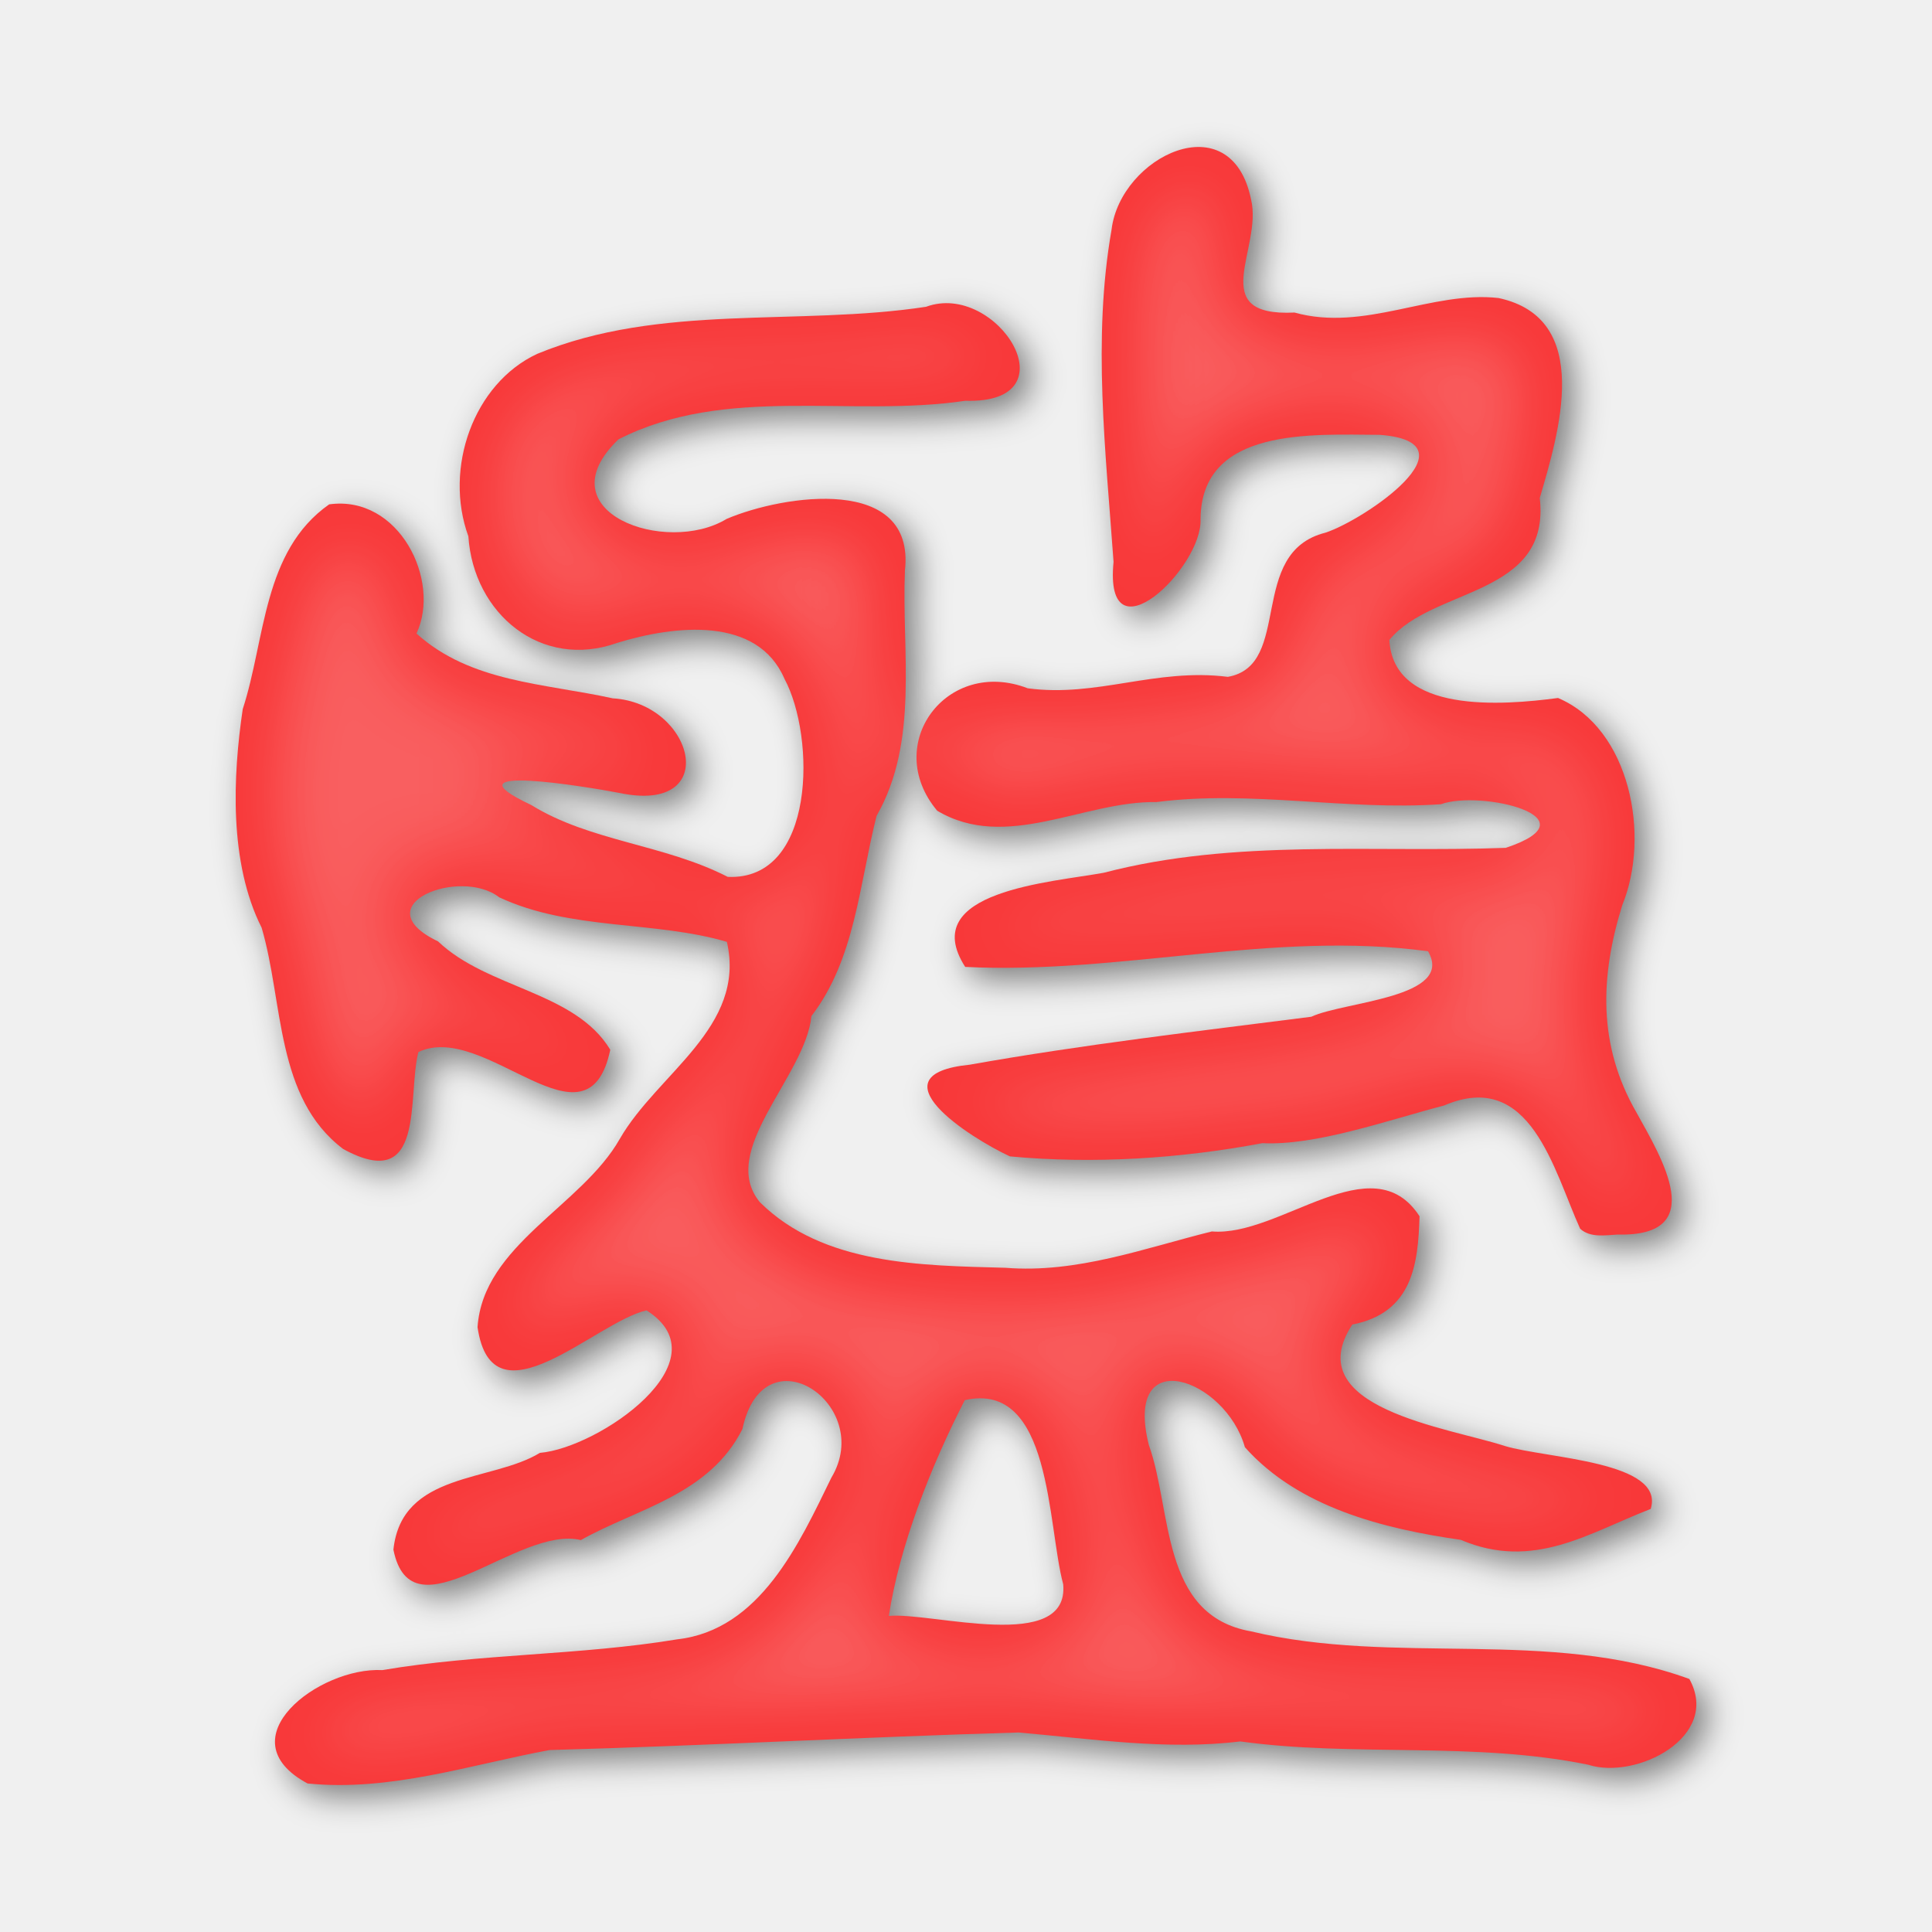
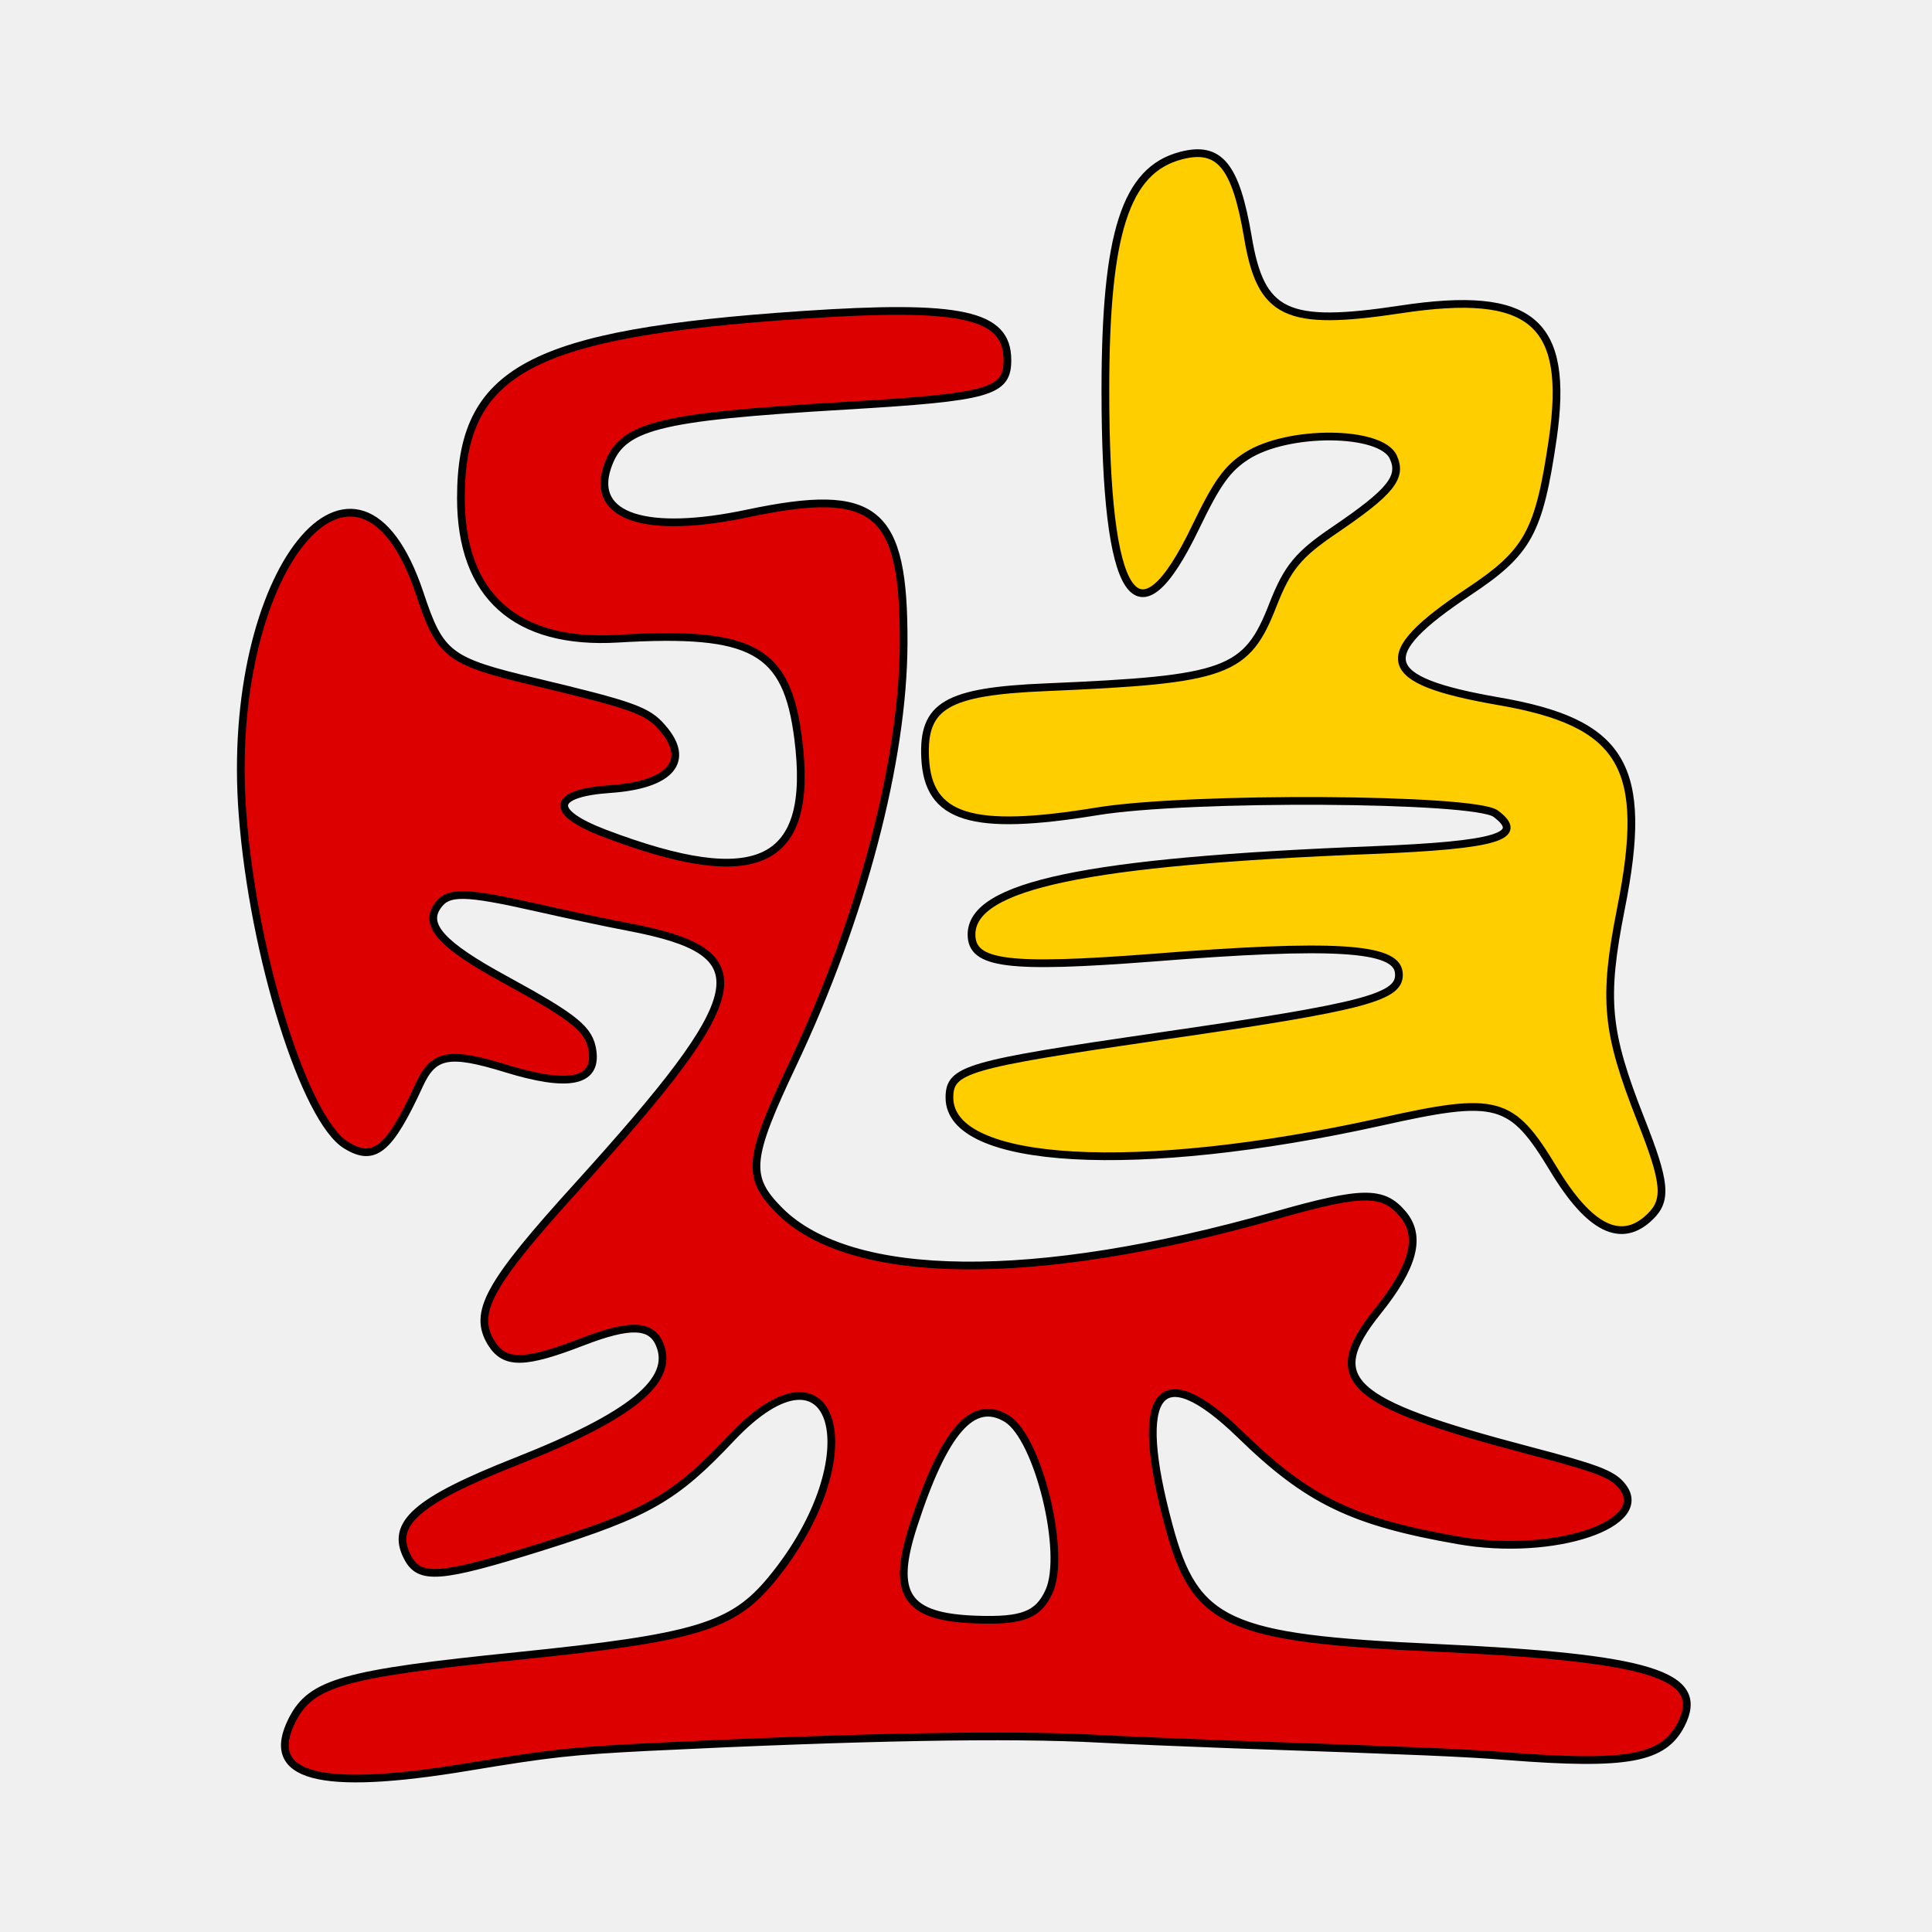
- <svg xmlns="http://www.w3.org/2000/svg" version="1.1" id="svg3013" width="350" height="350" viewBox="0 0 350 350">
-   <defs id="defs3017">
-     <filter style="color-interpolation-filters:sRGB;" id="filter3352" x="-0.027" y="-0.024" width="1.062" height="1.055">
-       <feFlood flood-opacity="0.498" flood-color="rgb(0,0,0)" result="flood" id="feFlood3342" />
-       <feComposite in="flood" in2="SourceGraphic" operator="in" result="composite1" id="feComposite3344" />
-       <feGaussianBlur in="composite1" stdDeviation="3" result="blur" id="feGaussianBlur3346" />
-       <feOffset dx="2" dy="2" result="offset" id="feOffset3348" />
-       <feComposite in="offset" in2="offset" operator="atop" result="composite2" id="feComposite3350" />
-     </filter>
-     <filter style="color-interpolation-filters:sRGB;" id="filter3404" x="-0.073" y="-0.065" width="1.145" height="1.129">
-       <feGaussianBlur stdDeviation="8" result="blur" id="feGaussianBlur3396" />
-       <feComposite in="SourceGraphic" in2="blur" operator="atop" result="composite1" id="feComposite3398" />
-       <feComposite in2="composite1" operator="in" result="composite2" id="feComposite3400" />
-       <feComposite in2="composite2" operator="in" result="composite3" id="feComposite3402" />
-     </filter>
-   </defs>
-   <g id="g3019">
-     <path style="display:inline;fill:#000000;filter:url(#filter3352)" d="m 55.719,323.092 c -15.052,-8.075 2.073,-21.134 13.537,-20.536 17.687,-2.99 35.772,-2.654 53.414,-5.571 15.027,-1.683 22.082,-17.295 27.946,-29.297 7.916,-13.211 -12.268,-26.877 -16.123,-8.796 -6.054,11.988 -19.172,14.408 -29.264,20.105 -11.389,-2.755 -30.655,18.174 -33.958,1.741 1.49,-14.174 17.828,-12.206 26.536,-17.537 10.677,-0.893 33.645,-16.733 19.321,-25.812 -9.209,2.035 -27.929,21.367 -30.617,3.045 1.003,-14.922 18.894,-21.953 25.779,-34.127 6.82,-11.86 22.94,-20.227 19.392,-35.682 -13.079,-3.863 -28.336,-2.029 -41.236,-8.067 -7.114,-5.534 -24.796,1.431 -11.084,7.989 8.964,8.567 24.78,9.032 31.197,19.627 -4.159,19.68 -22.667,-5.339 -34.765,0.414 -2.066,8.016 1.433,25.807 -13.633,17.556 -12.303,-9.316 -10.775,-26.54 -14.762,-40.079 -5.943,-11.807 -5.22,-27.462 -3.424,-39.608 4.122,-12.599 3.599,-28.618 15.655,-37.086 12.663,-1.759 20.325,13.804 15.821,23.396 9.781,8.86 23.141,9.014 35.547,11.743 14.782,0.866 19.886,21.063 1.228,17.141 -5.834,-1.12 -32.264,-5.497 -15.981,2.188 10.685,6.609 24.086,7.112 35.593,13.016 15.977,0.715 15.927,-25.393 10.265,-35.91 -4.893,-11.315 -19.725,-9.723 -30.301,-6.48 -13.764,4.934 -26.034,-5.294 -26.952,-19.31 -4.487,-12.324 0.916,-27.649 12.451,-33.04 22.321,-9.216 47.138,-4.984 70.457,-8.536 12.867,-4.734 26.93,17.655 7.109,17.023 -20.818,3.094 -43.306,-2.947 -62.815,6.98 -13.735,13.168 8.631,21.117 19.587,14.422 10.329,-4.397 34.232,-8.025 32.297,9.344 -0.611,14.885 2.608,30.875 -5.146,44.479 -3.172,12.633 -3.876,25.905 -11.791,36.246 -1.09,10.947 -17.019,24.391 -9.346,33.712 11.491,11.412 29.256,11.471 44.495,11.888 12.979,1.033 25.065,-3.523 37.391,-6.585 12.352,1.028 29.068,-15.966 37.626,-2.744 -0.268,8.547 -1.199,17.459 -12.187,19.614 -9.877,15.113 17.331,18.636 27.635,21.998 7.451,2.261 29.125,2.751 26.425,11.404 -11.208,4.321 -21.206,11.21 -34.406,5.597 -14.055,-2.016 -29.377,-5.856 -39.107,-16.781 -3.496,-12.441 -22.062,-19.074 -17.403,-0.407 4.26,11.821 2.054,30.87 18.487,33.761 26.053,6.266 54,-0.634 79.435,8.632 5.774,10.489 -9.62,18.338 -18.323,15.533 -20.726,-4.247 -42.251,-1.369 -63.048,-4.219 -13.28,1.63 -26.698,-0.454 -40.142,-1.617 -28.326,0.817 -56.638,2.4 -84.968,3.177 -14.496,2.678 -28.797,7.56 -43.844,6.057 z M 192.612,287.017 c -2.914,-10.847 -2.049,-36.924 -17.831,-33.369 -6.16,11.991 -11.838,26.448 -13.755,39.091 7.817,-0.718 32.695,6.825 31.586,-5.722 z m 93.647,-64.42 c -4.779,-10.506 -8.954,-29.056 -24.624,-22.336 -10.679,2.812 -23.314,7.31 -32.951,6.833 -14.993,2.814 -30.548,3.81 -45.727,2.397 -7.38,-3.429 -25.034,-14.813 -7.282,-16.61 20.522,-3.65 41.183,-6.039 61.876,-8.684 5.983,-2.791 26.056,-3.411 21.149,-11.866 -27.992,-3.791 -55.851,4.236 -83.843,2.834 -8.871,-13.785 15.791,-15.323 25.129,-17.061 23.771,-6.205 48.52,-3.601 72.804,-4.509 16.564,-5.528 -4.647,-10.524 -11.749,-7.901 -17.198,1.188 -34.313,-2.605 -51.533,-0.394 -13.194,-0.219 -27.201,9.019 -39.721,1.573 -10.071,-11.996 1.723,-27.844 16.392,-22.18 12.53,1.696 23.141,-3.721 36.254,-2.073 11.867,-2.089 3.416,-22.542 17.685,-26.119 7.055,-2.308 27.75,-16.373 9.838,-17.726 -12.205,-0.045 -32.334,-1.452 -32.467,15.26 0.409,8.782 -17.558,26.066 -15.757,7.758 -1.414,-19.918 -3.839,-40.406 -0.367,-60.156 1.564,-13.244 21.673,-23.13 25.273,-5.514 2.158,8.884 -8.398,21.29 7.881,20.501 12.68,3.545 24.874,-4.005 36.968,-2.63 17.282,3.729 10.867,24.561 7.456,36.224 2.036,17.906 -19.441,16.112 -27.248,25.719 0.737,13.442 20.544,11.845 30.558,10.512 13.028,5.522 16.804,24.916 11.631,37.54 -4.018,12.965 -4.437,25.352 2.547,37.5 4.537,8.209 13.396,22.58 -3.394,22.164 -2.206,0.113 -4.948,0.626 -6.777,-1.055 z" id="path3121" />
-     <path style="display:inline;fill:#f83839;fill-opacity:1" d="m 286.259,222.596 c -4.779,-10.506 -8.954,-29.056 -24.624,-22.336 -10.679,2.812 -23.314,7.31 -32.951,6.833 -14.993,2.814 -30.548,3.81 -45.727,2.397 -7.38,-3.429 -25.034,-14.813 -7.282,-16.61 20.522,-3.65 41.183,-6.039 61.876,-8.684 5.983,-2.791 26.056,-3.411 21.149,-11.866 -27.992,-3.791 -55.851,4.236 -83.843,2.834 -8.871,-13.785 15.791,-15.323 25.129,-17.061 23.771,-6.205 48.52,-3.601 72.804,-4.509 16.564,-5.528 -4.647,-10.524 -11.749,-7.901 -17.198,1.188 -34.313,-2.605 -51.533,-0.394 -13.194,-0.219 -27.201,9.019 -39.721,1.573 -10.071,-11.996 1.723,-27.844 16.392,-22.18 12.53,1.696 23.141,-3.721 36.254,-2.073 11.867,-2.089 3.416,-22.542 17.685,-26.119 7.055,-2.308 27.75,-16.373 9.838,-17.726 -12.205,-0.045 -32.334,-1.452 -32.467,15.26 0.409,8.782 -17.558,26.066 -15.757,7.758 -1.414,-19.918 -3.839,-40.406 -0.367,-60.156 1.564,-13.244 21.673,-23.13 25.273,-5.514 2.158,8.884 -8.398,21.29 7.881,20.501 12.68,3.545 24.874,-4.005 36.968,-2.63 17.282,3.729 10.867,24.561 7.456,36.224 2.036,17.906 -19.441,16.112 -27.248,25.719 0.737,13.442 20.544,11.845 30.558,10.512 13.028,5.522 16.804,24.916 11.631,37.54 -4.018,12.965 -4.437,25.352 2.547,37.5 4.537,8.209 13.396,22.58 -3.394,22.164 -2.206,0.113 -4.948,0.626 -6.777,-1.055 z" id="path3376" />
-     <path id="path3338" style="display:inline;fill:#f83839;fill-opacity:1" d="m 55.719,323.092 c -15.052,-8.075 2.073,-21.134 13.537,-20.536 17.687,-2.99 35.772,-2.654 53.414,-5.571 15.027,-1.683 22.082,-17.295 27.946,-29.297 7.916,-13.211 -12.268,-26.877 -16.123,-8.796 -6.054,11.988 -19.172,14.408 -29.264,20.105 -11.389,-2.755 -30.655,18.174 -33.958,1.741 1.49,-14.174 17.828,-12.206 26.536,-17.537 10.677,-0.893 33.645,-16.733 19.321,-25.812 -9.209,2.035 -27.929,21.367 -30.617,3.045 1.003,-14.922 18.894,-21.953 25.779,-34.127 6.82,-11.86 22.94,-20.227 19.392,-35.682 -13.079,-3.863 -28.336,-2.029 -41.236,-8.067 -7.114,-5.534 -24.796,1.431 -11.084,7.989 8.964,8.567 24.78,9.032 31.197,19.627 -4.159,19.68 -22.667,-5.339 -34.765,0.414 -2.066,8.016 1.433,25.807 -13.633,17.556 -12.303,-9.316 -10.775,-26.54 -14.762,-40.079 -5.943,-11.807 -5.22,-27.462 -3.424,-39.608 4.122,-12.599 3.599,-28.618 15.655,-37.086 12.663,-1.759 20.325,13.804 15.821,23.396 9.781,8.86 23.141,9.014 35.547,11.743 14.782,0.866 19.886,21.063 1.228,17.141 -5.834,-1.12 -32.264,-5.497 -15.981,2.188 10.685,6.609 24.086,7.112 35.593,13.016 15.977,0.715 15.927,-25.393 10.265,-35.91 -4.893,-11.315 -19.725,-9.723 -30.301,-6.48 -13.764,4.934 -26.034,-5.294 -26.952,-19.31 -4.487,-12.324 0.916,-27.649 12.451,-33.04 22.321,-9.216 47.138,-4.984 70.457,-8.536 12.867,-4.734 26.93,17.655 7.109,17.023 -20.818,3.094 -43.306,-2.947 -62.815,6.98 -13.735,13.168 8.631,21.117 19.587,14.422 10.329,-4.397 34.232,-8.025 32.297,9.344 -0.611,14.885 2.608,30.875 -5.146,44.479 -3.172,12.633 -3.876,25.905 -11.791,36.246 -1.09,10.947 -17.019,24.391 -9.346,33.712 11.491,11.412 29.256,11.471 44.495,11.888 12.979,1.033 25.065,-3.523 37.391,-6.585 12.352,1.028 29.068,-15.966 37.626,-2.744 -0.268,8.547 -1.199,17.459 -12.187,19.614 -9.877,15.113 17.331,18.636 27.635,21.998 7.451,2.261 29.125,2.751 26.425,11.404 -11.208,4.321 -21.206,11.21 -34.406,5.597 -14.055,-2.016 -29.377,-5.856 -39.107,-16.781 -3.496,-12.441 -22.062,-19.074 -17.403,-0.407 4.26,11.821 2.054,30.87 18.487,33.761 26.053,6.266 54,-0.634 79.435,8.632 5.774,10.489 -9.62,18.338 -18.323,15.533 -20.726,-4.247 -42.251,-1.369 -63.048,-4.219 -13.28,1.63 -26.698,-0.454 -40.142,-1.617 -28.326,0.817 -56.638,2.4 -84.968,3.177 -14.496,2.678 -28.797,7.56 -43.844,6.057 z M 192.612,287.017 c -2.914,-10.847 -2.049,-36.924 -17.831,-33.369 -6.16,11.991 -11.838,26.448 -13.755,39.091 7.817,-0.718 32.695,6.825 31.586,-5.722 z" />
-     <path style="fill:#ffffff;fill-opacity:0.667;filter:url(#filter3404)" d="m 55.719,323.092 c -15.052,-8.075 2.073,-21.134 13.537,-20.536 17.687,-2.99 35.772,-2.654 53.414,-5.571 15.027,-1.683 22.082,-17.295 27.946,-29.297 7.916,-13.211 -12.268,-26.877 -16.123,-8.796 -6.054,11.988 -19.172,14.408 -29.264,20.105 -11.389,-2.755 -30.655,18.174 -33.958,1.741 1.49,-14.174 17.828,-12.206 26.536,-17.537 10.677,-0.893 33.645,-16.733 19.321,-25.812 -9.209,2.035 -27.929,21.367 -30.617,3.045 1.003,-14.922 18.894,-21.953 25.779,-34.127 6.82,-11.86 22.94,-20.227 19.392,-35.682 -13.079,-3.863 -28.336,-2.029 -41.236,-8.067 -7.114,-5.534 -24.796,1.431 -11.084,7.989 8.964,8.567 24.78,9.032 31.197,19.627 -4.159,19.68 -22.667,-5.339 -34.765,0.414 -2.066,8.016 1.433,25.807 -13.633,17.556 -12.303,-9.316 -10.775,-26.54 -14.762,-40.079 -5.943,-11.807 -5.22,-27.462 -3.424,-39.608 4.122,-12.599 3.599,-28.618 15.655,-37.086 12.663,-1.759 20.325,13.804 15.821,23.396 9.781,8.86 23.141,9.014 35.547,11.743 14.782,0.866 19.886,21.063 1.228,17.141 -5.834,-1.12 -32.264,-5.497 -15.981,2.188 10.685,6.609 24.086,7.112 35.593,13.016 15.977,0.715 15.927,-25.393 10.265,-35.91 -4.893,-11.315 -19.725,-9.723 -30.301,-6.48 -13.764,4.934 -26.034,-5.294 -26.952,-19.31 -4.487,-12.324 0.916,-27.649 12.451,-33.04 22.321,-9.216 47.138,-4.984 70.457,-8.536 12.867,-4.734 26.93,17.655 7.109,17.023 -20.818,3.094 -43.306,-2.947 -62.815,6.98 -13.735,13.168 8.631,21.117 19.587,14.422 10.329,-4.397 34.232,-8.025 32.297,9.344 -0.611,14.885 2.608,30.875 -5.146,44.479 -3.172,12.633 -3.876,25.905 -11.791,36.246 -1.09,10.947 -17.019,24.391 -9.346,33.712 11.491,11.412 29.256,11.471 44.495,11.888 12.979,1.033 25.065,-3.523 37.391,-6.585 12.352,1.028 29.068,-15.966 37.626,-2.744 -0.268,8.547 -1.199,17.459 -12.187,19.614 -9.877,15.113 17.331,18.636 27.635,21.998 7.451,2.261 29.125,2.751 26.425,11.404 -11.208,4.321 -21.206,11.21 -34.406,5.597 -14.055,-2.016 -29.377,-5.856 -39.107,-16.781 -3.496,-12.441 -22.062,-19.074 -17.403,-0.407 4.26,11.821 2.054,30.87 18.487,33.761 26.053,6.266 54,-0.634 79.435,8.632 5.774,10.489 -9.62,18.338 -18.323,15.533 -20.726,-4.247 -42.251,-1.369 -63.048,-4.219 -13.28,1.63 -26.698,-0.454 -40.142,-1.617 -28.326,0.817 -56.638,2.4 -84.968,3.177 -14.496,2.678 -28.797,7.56 -43.844,6.057 z M 192.612,287.017 c -2.914,-10.847 -2.049,-36.924 -17.831,-33.369 -6.16,11.991 -11.838,26.448 -13.755,39.091 7.817,-0.718 32.695,6.825 31.586,-5.722 z m 93.647,-64.42 c -4.779,-10.506 -8.954,-29.056 -24.624,-22.336 -10.679,2.812 -23.314,7.31 -32.951,6.833 -14.993,2.814 -30.548,3.81 -45.727,2.397 -7.38,-3.429 -25.034,-14.813 -7.282,-16.61 20.522,-3.65 41.183,-6.039 61.876,-8.684 5.983,-2.791 26.056,-3.411 21.149,-11.866 -27.992,-3.791 -55.851,4.236 -83.843,2.834 -8.871,-13.785 15.791,-15.323 25.129,-17.061 23.771,-6.205 48.52,-3.601 72.804,-4.509 16.564,-5.528 -4.647,-10.524 -11.749,-7.901 -17.198,1.188 -34.313,-2.605 -51.533,-0.394 -13.194,-0.219 -27.201,9.019 -39.721,1.573 -10.071,-11.996 1.723,-27.844 16.392,-22.18 12.53,1.696 23.141,-3.721 36.254,-2.073 11.867,-2.089 3.416,-22.542 17.685,-26.119 7.055,-2.308 27.75,-16.373 9.838,-17.726 -12.205,-0.045 -32.334,-1.452 -32.467,15.26 0.409,8.782 -17.558,26.066 -15.757,7.758 -1.414,-19.918 -3.839,-40.406 -0.367,-60.156 1.564,-13.244 21.673,-23.13 25.273,-5.514 2.158,8.884 -8.398,21.29 7.881,20.501 12.68,3.545 24.874,-4.005 36.968,-2.63 17.282,3.729 10.867,24.561 7.456,36.224 2.036,17.906 -19.441,16.112 -27.248,25.719 0.737,13.442 20.544,11.845 30.558,10.512 13.028,5.522 16.804,24.916 11.631,37.54 -4.018,12.965 -4.437,25.352 2.547,37.5 4.537,8.209 13.396,22.58 -3.394,22.164 -2.206,0.113 -4.948,0.626 -6.777,-1.055 z" id="path3340" />
+ <svg xmlns="http://www.w3.org/2000/svg" width="350" height="350" viewBox="0 0 350 350">
+   <g transform="translate(0,350) scale(.05 -.05)" stroke="#000" stroke-linecap="round" stroke-linejoin="round" stroke-width="28">
+     <path d="m2905 5859c-986-67-1235-200-1235-664 0-353 199-531 569-509 490 29 612-39 653-362 58-456-145-555-702-343-202 77-193 145 20 160 221 15 295 103 189 223-53 62-108 81-459 165-316 75-345 97-419 320-227 681-710 78-642-801 39-510 225-1105 375-1197 102-63 157-18 266 220 51 110 107 121 312 58 227-70 330-50 315 62-11 79-59 119-317 260-228 124-294 196-245 266 38 55 97 54 363-6 97-22 246-54 331-70 481-92 453-232-186-938-325-358-380-459-313-569 49-78 120-77 332 5 171 66 248 63 278-10 55-131-102-259-520-424-362-143-456-226-394-346 43-85 117-79 488 37 384 121 481 176 686 394 380 401 512-68 145-513-141-171-274-211-920-277-632-64-747-97-816-231-105-207 95-261 636-171 301 50 378 58 650 72 773 38 1316 48 1640 30 94-5 305-14 470-20 692-24 858-31 1005-43 436-34 567-10 631 115 92 180-109 242-896 278-748 34-865 87-960 441-133 491-35 616 259 331 244-238 406-316 790-383 347-61 708 61 591 199-35 42-92 63-336 127-658 173-747 255-548 503 131 163 160 272 92 353-72 86-146 85-463-5-874-248-1538-241-1796 18-121 122-115 186 51 536 247 523 398 1095 399 1520 2 484-99 568-564 470-368-78-569-13-510 166 50 151 172 183 864 224 523 31 587 49 586 167-1 165-168 201-745 162zm743-3999c114-70 216-487 153-626-39-86-97-108-265-102-254 9-308 91-226 342 111 342 215 461 338 386z" fill="#d00" />
+     <path d="m4278 6436c-200-53-273-281-273-851 0-764 115-937 327-495 78 162 115 213 185 258 150 96 487 93 531-4 34-73-9-126-212-264-132-89-171-137-223-269-96-248-166-273-823-301-361-15-447-66-438-256 10-219 169-268 621-194 332 55 1370 49 1446-8 110-82 4-114-444-132-1043-41-1455-128-1455-306 0-108 132-124 655-84 656 52 883 38 893-53 11-90-114-123-868-232-700-102-760-119-760-222 0-245 678-283 1561-88 425 95 475 81 627-170 131-218 247-275 351-173 62 60 56 124-34 351-126 320-137 436-72 765 103 515 9 674-447 752-430 75-454 163-106 395 217 144 256 215 306 555 61 424-76 541-551 469-416-63-507-19-554 264-44 258-103 330-243 293z" fill="#ffce00" />
  </g>
</svg>
